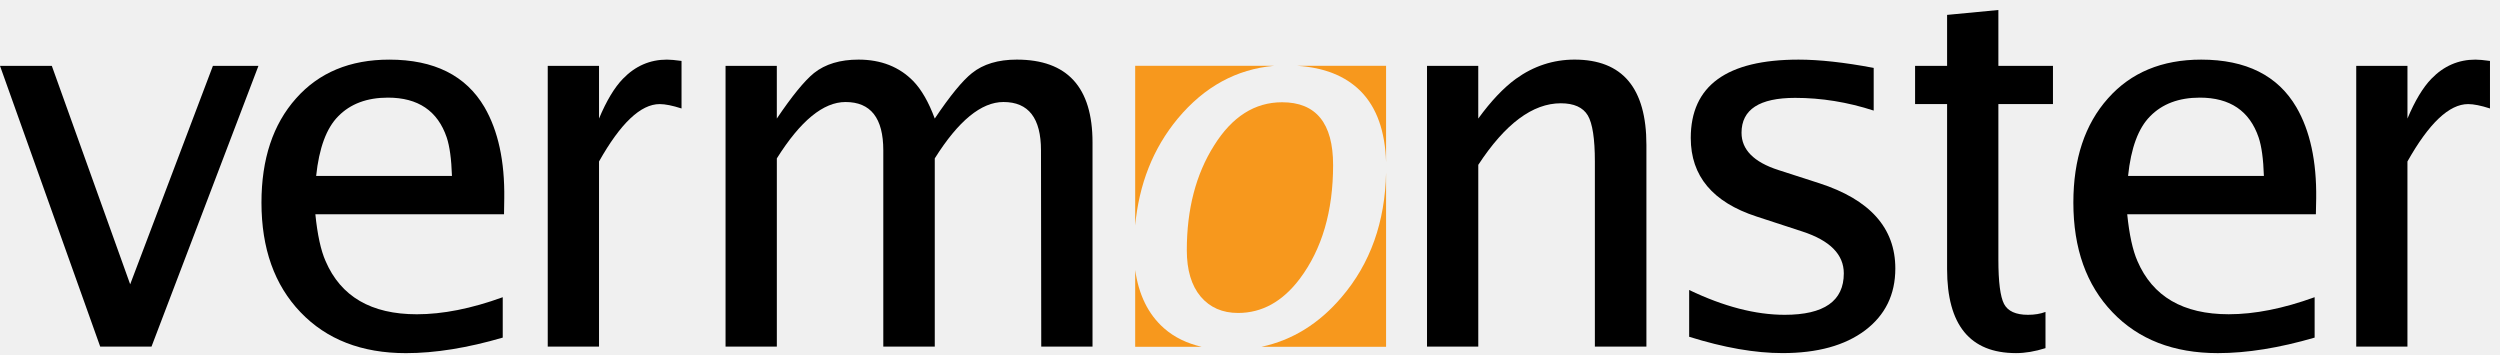
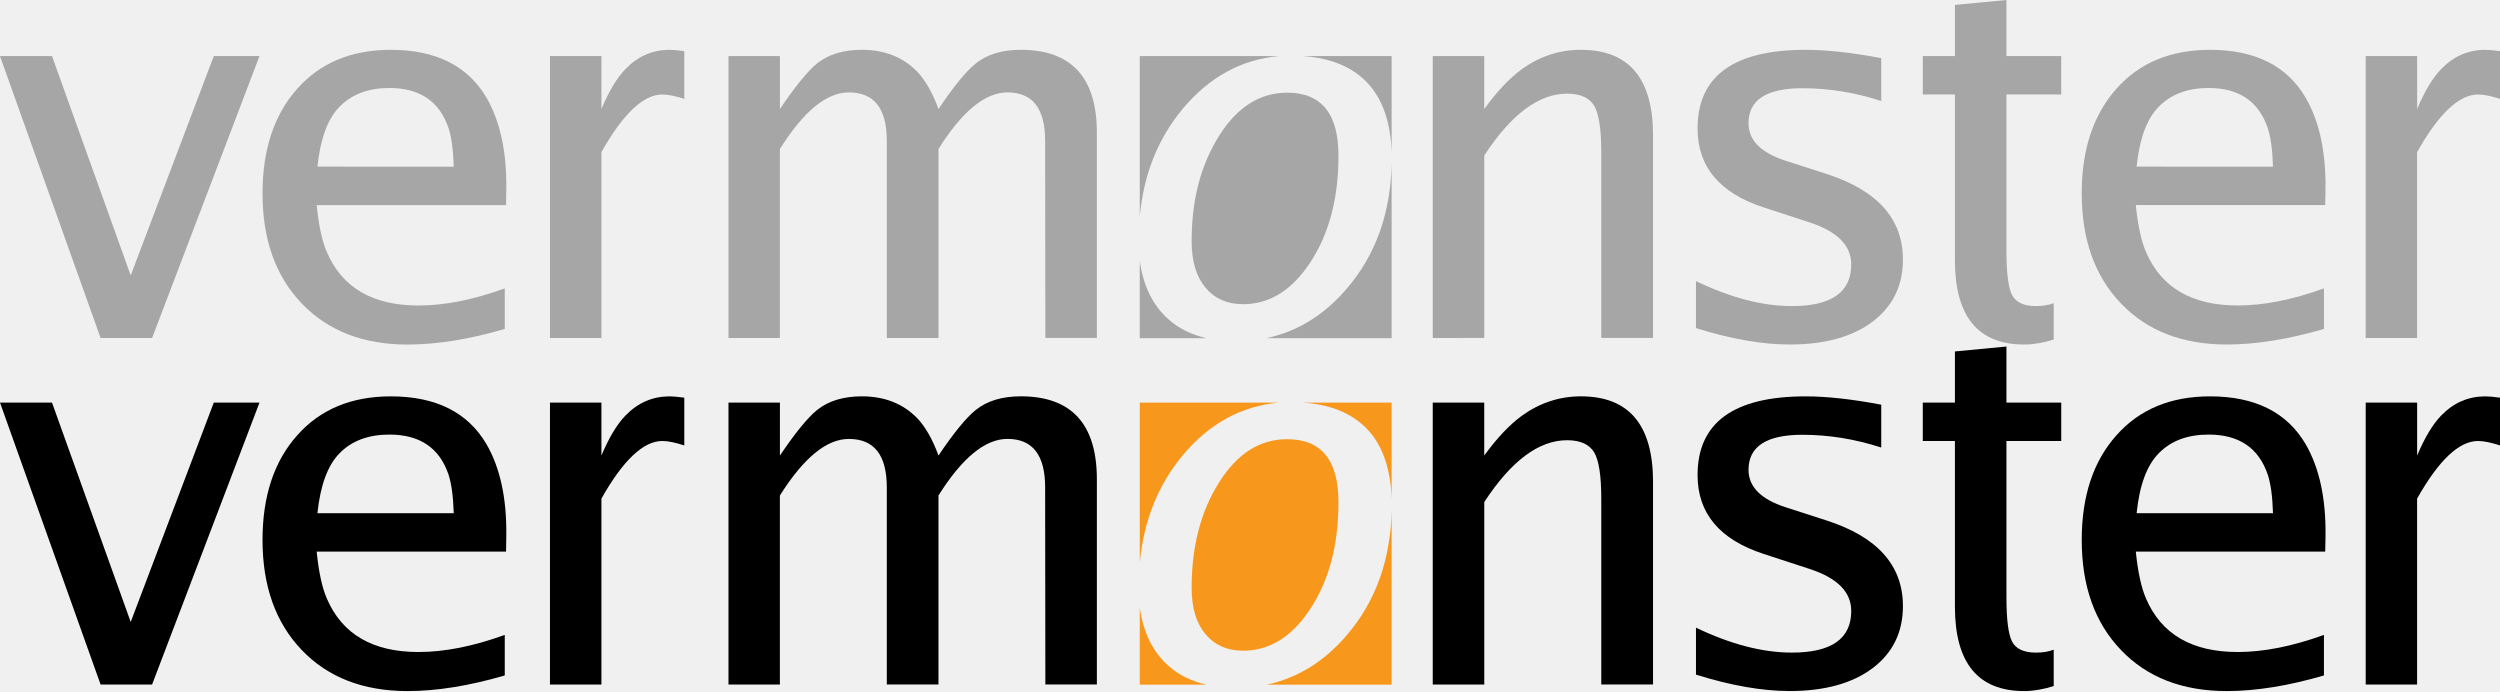
- <svg xmlns="http://www.w3.org/2000/svg" version="1.1" id="Layer_1" x="0px" y="0px" width="250px" height="35.408px" viewBox="0 0 250 35.408" enable-background="new 0 0 250 35.408" xml:space="preserve">
+ <svg xmlns="http://www.w3.org/2000/svg" version="1.1" id="Layer_1" x="0px" y="0px" width="123px" height="34px" viewBox="0 -17.296 123 34" enable-background="new 0 -17.296 123 34" xml:space="preserve">
  <g>
-     <polygon points="10.021,34.661 0,6.584 5.181,6.584 13.018,28.431 21.292,6.584 25.845,6.584 15.15,34.661  " />
-     <path d="M50.426,19.845c0.052-3.725-0.608-6.765-1.977-9.128c-1.858-3.165-5.032-4.754-9.523-4.754   c-3.924,0-7.032,1.294-9.319,3.875c-2.307,2.587-3.461,6.063-3.461,10.421c0,4.59,1.302,8.243,3.904,10.961   c2.604,2.727,6.119,4.094,10.541,4.094c2.932,0,6.156-0.523,9.683-1.553v-4.039c-3.144,1.141-6.004,1.705-8.59,1.705   c-4.563,0-7.608-1.772-9.131-5.328c-0.47-1.064-0.81-2.619-1.017-4.672h18.866L50.426,19.845z M31.615,17.595   c0.292-2.791,1.027-4.781,2.208-5.969c1.212-1.238,2.868-1.863,4.972-1.863c3.016,0,4.974,1.327,5.876,3.979   c0.295,0.885,0.47,2.167,0.525,3.854H31.615V17.595z" />
-     <path d="M54.774,34.661V6.584h5.128v5.272c0.746-1.776,1.541-3.107,2.395-3.983c1.234-1.274,2.696-1.911,4.394-1.911   c0.331,0,0.821,0.042,1.462,0.13v4.755c-0.903-0.291-1.632-0.438-2.186-0.438c-1.891,0-3.913,1.915-6.065,5.74v18.512H54.774z" />
-     <path d="M72.555,34.661V6.584h5.127v5.272c1.511-2.24,2.748-3.762,3.719-4.553c1.129-0.896,2.613-1.342,4.452-1.342   c2.254,0,4.086,0.725,5.49,2.165c0.816,0.854,1.528,2.093,2.133,3.729c1.528-2.274,2.771-3.791,3.729-4.551   c1.123-0.896,2.612-1.343,4.471-1.343c5.05,0,7.576,2.761,7.576,8.275v20.424h-5.127l-0.026-19.625   c0-3.224-1.247-4.834-3.751-4.834c-2.22,0-4.511,1.879-6.871,5.638v18.822H88.33V15.036c0-3.225-1.256-4.834-3.776-4.834   c-2.221,0-4.512,1.879-6.87,5.638v18.822L72.555,34.661L72.555,34.661z" />
-     <path d="M142.701,34.661V6.584h5.125v5.272c1.268-1.742,2.516-3.061,3.748-3.963c1.787-1.287,3.748-1.933,5.885-1.933   c4.787,0,7.182,2.845,7.182,8.534v20.166h-5.154V16.149c0-2.276-0.237-3.812-0.704-4.603c-0.482-0.81-1.386-1.218-2.705-1.218   c-2.812,0-5.562,2.051-8.25,6.156V34.66L142.701,34.661L142.701,34.661z" />
-     <path d="M168.916,33.677v-4.678c3.455,1.656,6.637,2.482,9.553,2.482c3.938,0,5.912-1.377,5.912-4.142   c0-1.894-1.383-3.286-4.141-4.188l-4.576-1.496c-4.395-1.43-6.588-4.049-6.588-7.858c0-5.222,3.592-7.835,10.777-7.835   c2.062,0,4.569,0.271,7.516,0.828v4.268c-2.617-0.85-5.236-1.271-7.855-1.271c-3.572,0-5.361,1.163-5.361,3.489   c0,1.688,1.224,2.929,3.671,3.722l4.088,1.319c5.078,1.638,7.621,4.479,7.621,8.533c0,2.604-1.009,4.662-3.019,6.183   c-2.016,1.516-4.764,2.276-8.252,2.276C175.504,35.312,172.389,34.765,168.916,33.677L168.916,33.677z" />
-     <path d="M204.549,34.815c-1.045,0.33-2.027,0.496-2.945,0.496c-4.598,0-6.895-2.803-6.895-8.405V10.409h-3.201V6.584h3.201V1.489   l5.129-0.49v5.585h5.459v3.825h-5.459v15.562c0,2.226,0.189,3.694,0.566,4.424c0.381,0.725,1.182,1.086,2.395,1.086   c0.662,0,1.244-0.096,1.75-0.289V34.815L204.549,34.815z" />
-     <path d="M235.623,34.661V6.584h5.123v5.272c0.746-1.776,1.545-3.107,2.396-3.983c1.233-1.274,2.7-1.911,4.399-1.911   c0.33,0,0.815,0.042,1.457,0.13v4.755c-0.899-0.291-1.631-0.438-2.185-0.438c-1.895,0-3.916,1.915-6.069,5.74v18.512H235.623z" />
-     <path fill="#FFFFFF" d="M240.092,34.661" />
-     <path d="M231.619,19.845c0.047-3.72-0.609-6.765-1.982-9.123c-1.854-3.17-5.033-4.76-9.518-4.76c-3.928,0-7.033,1.294-9.32,3.875   c-2.309,2.587-3.463,6.062-3.463,10.421c0,4.591,1.301,8.243,3.906,10.962c2.598,2.725,6.115,4.092,10.539,4.092   c2.928,0,6.154-0.522,9.682-1.551V29.72c-3.143,1.141-6.006,1.705-8.59,1.705c-4.564,0-7.609-1.771-9.133-5.326   c-0.467-1.065-0.811-2.619-1.018-4.674h18.866L231.619,19.845z M212.807,17.595c0.287-2.791,1.023-4.781,2.207-5.969   c1.215-1.238,2.867-1.863,4.971-1.863c3.017,0,4.976,1.332,5.877,3.979c0.298,0.885,0.474,2.167,0.527,3.854h-13.582V17.595z" />
+     <polygon points="4.949,16.382 0,2.513 2.559,2.513 6.431,13.305 10.518,2.513 12.767,2.513 7.483,16.382  " />
+     <path d="M24.91,9.064c0.025-1.839-0.301-3.343-0.977-4.51c-0.919-1.563-2.486-2.349-4.704-2.349c-1.938,0-3.475,0.639-4.605,1.916   c-1.139,1.276-1.708,2.993-1.708,5.147c0,2.267,0.642,4.071,1.928,5.414c1.286,1.348,3.022,2.022,5.208,2.022   c1.448,0,3.041-0.258,4.782-0.768v-1.995c-1.552,0.564-2.966,0.842-4.243,0.842c-2.252,0-3.758-0.875-4.51-2.631   c-0.231-0.526-0.399-1.295-0.501-2.309h9.318L24.91,9.064z M15.617,7.952c0.146-1.377,0.508-2.362,1.091-2.949   c0.599-0.613,1.416-0.918,2.456-0.918c1.49,0,2.457,0.655,2.902,1.964c0.145,0.438,0.231,1.069,0.259,1.903L15.617,7.952   L15.617,7.952z" />
+     <path d="M27.058,16.382V2.513h2.532v2.604c0.37-0.876,0.763-1.537,1.183-1.968c0.611-0.631,1.333-0.944,2.172-0.944   c0.162,0,0.404,0.021,0.722,0.064v2.35c-0.446-0.145-0.806-0.218-1.08-0.218c-0.932,0-1.934,0.946-2.997,2.835v9.146H27.058z" />
+     <path d="M35.841,16.382V2.513h2.531v2.604c0.748-1.107,1.357-1.86,1.837-2.249c0.559-0.443,1.292-0.664,2.198-0.664   c1.114,0,2.02,0.359,2.715,1.069c0.402,0.422,0.755,1.036,1.052,1.843c0.755-1.124,1.37-1.872,1.841-2.248   c0.556-0.443,1.29-0.665,2.209-0.665c2.494,0,3.742,1.365,3.742,4.087v10.089h-2.534l-0.011-9.694c0-1.593-0.616-2.387-1.853-2.387   c-1.096,0-2.229,0.928-3.395,2.784v9.299h-2.542V6.687c0-1.593-0.62-2.387-1.866-2.387c-1.098,0-2.229,0.928-3.395,2.784v9.299   H35.841L35.841,16.382z" />
+     <path d="M70.491,16.382V2.513h2.533v2.604c0.625-0.86,1.241-1.512,1.849-1.957c0.884-0.636,1.852-0.956,2.909-0.956   c2.365,0,3.548,1.405,3.548,4.216v9.96h-2.547V7.237c0-1.124-0.117-1.882-0.347-2.272c-0.238-0.399-0.685-0.602-1.336-0.602   c-1.39,0-2.748,1.013-4.074,3.041v8.978L70.491,16.382L70.491,16.382z" />
+     <path d="M83.442,15.896v-2.311c1.705,0.818,3.278,1.227,4.719,1.227c1.944,0,2.92-0.681,2.92-2.048   c0-0.935-0.683-1.622-2.045-2.067l-2.261-0.739c-2.172-0.706-3.255-2.001-3.255-3.881c0-2.581,1.776-3.872,5.323-3.872   c1.02,0,2.258,0.134,3.714,0.409v2.109c-1.292-0.421-2.587-0.628-3.88-0.628c-1.765,0-2.65,0.575-2.65,1.724   c0,0.833,0.607,1.446,1.814,1.838l2.02,0.652c2.508,0.809,3.763,2.212,3.763,4.214c0,1.285-0.498,2.305-1.491,3.054   c-0.996,0.749-2.354,1.125-4.075,1.125C86.694,16.704,85.158,16.432,83.442,15.896L83.442,15.896z" />
+     <path d="M101.042,16.459c-0.516,0.162-1,0.245-1.453,0.245c-2.273,0-3.407-1.386-3.407-4.153v-8.15h-1.581V2.513h1.581v-2.518   l2.535-0.242v2.76h2.696v1.889h-2.696v7.688c0,1.098,0.093,1.823,0.279,2.184c0.188,0.359,0.583,0.539,1.183,0.539   c0.327,0,0.615-0.049,0.863-0.144V16.459L101.042,16.459z" />
+     <path d="M116.393,16.382V2.513h2.53v2.604c0.369-0.876,0.764-1.537,1.184-1.968c0.609-0.631,1.333-0.944,2.173-0.944   c0.164,0,0.401,0.021,0.72,0.064v2.35c-0.444-0.145-0.806-0.218-1.08-0.218c-0.935,0-1.936,0.946-2.999,2.835v9.146H116.393z" />
+     <path fill="#FFFFFF" d="M118.601,16.382" />
+     <path d="M114.416,9.064c0.022-1.837-0.303-3.343-0.979-4.507c-0.917-1.566-2.487-2.352-4.702-2.352   c-1.94,0-3.476,0.639-4.606,1.916c-1.14,1.276-1.708,2.993-1.708,5.147c0,2.268,0.641,4.071,1.929,5.414   c1.283,1.347,3.02,2.022,5.207,2.022c1.446,0,3.04-0.259,4.781-0.768v-1.995c-1.551,0.563-2.967,0.842-4.242,0.842   c-2.254,0-3.759-0.875-4.512-2.631c-0.23-0.526-0.4-1.295-0.502-2.31h9.318L114.416,9.064z M105.122,7.952   c0.141-1.377,0.507-2.362,1.091-2.949c0.601-0.613,1.415-0.918,2.455-0.918c1.491,0,2.458,0.657,2.903,1.964   c0.148,0.438,0.235,1.069,0.26,1.903L105.122,7.952L105.122,7.952L105.122,7.952z" />
    <g>
-       <path fill="#F7981D" d="M113.518,26.999v7.68h6.641c-1.448-0.34-2.716-0.934-3.755-1.852    C114.818,31.431,113.871,29.478,113.518,26.999z" />
-       <path fill="#F7981D" d="M127.4,6.582h-13.882V22.54c0.384-4.093,1.765-7.684,4.278-10.707C120.445,8.665,123.65,6.919,127.4,6.582    z" />
-       <path fill="#F7981D" d="M138.607,16.202v-9.62h-8.883c2.657,0.168,4.795,0.987,6.344,2.539    C137.686,10.763,138.512,13.138,138.607,16.202z" />
-       <path fill="#F7981D" d="M138.607,17.257c-0.096,4.928-1.562,9.096-4.463,12.477c-2.242,2.635-4.91,4.283-7.996,4.945h12.459    V17.257z" />
-       <path fill="#F7981D" d="M128.207,10.226c-2.729,0-4.995,1.439-6.797,4.321c-1.821,2.878-2.729,6.368-2.729,10.472    c0,1.992,0.461,3.539,1.389,4.644c0.926,1.088,2.172,1.633,3.74,1.633c2.391,0,4.445-1.138,6.164-3.414    c2.226-2.962,3.336-6.756,3.336-11.375C133.311,12.319,131.607,10.226,128.207,10.226z" />
+       <path fill="#F7981D" d="M56.076,12.598v3.793h3.28c-0.716-0.167-1.341-0.46-1.854-0.917C56.717,14.787,56.25,13.821,56.076,12.598    z" />
+       <path fill="#F7981D" d="M62.935,2.511h-6.858v7.883c0.189-2.023,0.872-3.796,2.113-5.289C59.497,3.541,61.082,2.679,62.935,2.511z    " />
+       <path fill="#F7981D" d="M68.469,7.264V2.511H64.08c1.313,0.083,2.369,0.487,3.135,1.254C68.015,4.576,68.421,5.751,68.469,7.264z" />
+       <path fill="#F7981D" d="M68.469,7.784c-0.047,2.435-0.771,4.494-2.203,6.164c-1.109,1.302-2.427,2.117-3.952,2.443h6.155V7.784z" />
+       <path fill="#F7981D" d="M63.332,4.312c-1.349,0-2.468,0.709-3.358,2.133c-0.898,1.422-1.346,3.147-1.346,5.174    c0,0.983,0.227,1.749,0.686,2.292c0.456,0.541,1.072,0.808,1.845,0.808c1.182,0,2.196-0.561,3.047-1.686    c1.099-1.463,1.647-3.336,1.647-5.618C65.854,5.345,65.012,4.312,63.332,4.312z" />
+     </g>
+   </g>
+   <g>
+     <polygon fill="#A6A6A6" points="4.949,-0.667 0,-14.536 2.559,-14.536 6.431,-3.745 10.518,-14.536 12.767,-14.536 7.483,-0.667     " />
+     <path fill="#A6A6A6" d="M24.91-7.985c0.025-1.842-0.301-3.343-0.977-4.51c-0.919-1.563-2.486-2.349-4.704-2.349   c-1.938,0-3.475,0.639-4.605,1.914c-1.139,1.279-1.708,2.996-1.708,5.148c0,2.269,0.642,4.073,1.928,5.415   c1.286,1.346,3.022,2.023,5.208,2.023c1.448,0,3.041-0.258,4.782-0.768v-1.995c-1.552,0.563-2.966,0.842-4.243,0.842   c-2.252,0-3.758-0.875-4.51-2.631c-0.231-0.526-0.399-1.295-0.501-2.309h9.318L24.91-7.985z M15.617-9.098   c0.146-1.379,0.508-2.362,1.091-2.948c0.599-0.613,1.416-0.921,2.456-0.921c1.49,0,2.457,0.658,2.902,1.967   c0.145,0.436,0.231,1.069,0.259,1.904L15.617-9.098L15.617-9.098z" />
+     <path fill="#A6A6A6" d="M27.058-0.667v-13.869h2.532v2.604c0.37-0.879,0.763-1.537,1.183-1.968c0.611-0.63,1.333-0.944,2.172-0.944   c0.162,0,0.404,0.021,0.722,0.065v2.347c-0.446-0.143-0.806-0.215-1.08-0.215c-0.932,0-1.934,0.946-2.997,2.835v9.145H27.058z" />
+     <path fill="#A6A6A6" d="M35.841-0.667v-13.869h2.531v2.604c0.748-1.108,1.357-1.86,1.837-2.251   c0.559-0.441,1.292-0.662,2.198-0.662c1.114,0,2.02,0.359,2.715,1.069c0.402,0.423,0.755,1.034,1.052,1.844   c0.755-1.125,1.37-1.875,1.841-2.248c0.556-0.443,1.29-0.665,2.209-0.665c2.494,0,3.742,1.363,3.742,4.087v10.089h-2.534   l-0.011-9.694c0-1.594-0.616-2.387-1.853-2.387c-1.096,0-2.229,0.928-3.395,2.784v9.298h-2.542v-9.695   c0-1.594-0.62-2.387-1.866-2.387c-1.098,0-2.229,0.928-3.395,2.784v9.298H35.841L35.841-0.667z" />
+     <path fill="#A6A6A6" d="M70.491-0.667v-13.869h2.533v2.604c0.625-0.863,1.241-1.515,1.849-1.96   c0.884-0.636,1.852-0.953,2.909-0.953c2.365,0,3.548,1.406,3.548,4.213v9.963h-2.547v-9.145c0-1.123-0.117-1.883-0.347-2.272   c-0.238-0.402-0.685-0.602-1.336-0.602c-1.39,0-2.748,1.013-4.074,3.041v8.978L70.491-0.667L70.491-0.667z" />
+     <path fill="#A6A6A6" d="M83.442-1.153v-2.312c1.705,0.819,3.278,1.228,4.719,1.228c1.944,0,2.92-0.681,2.92-2.048   c0-0.934-0.683-1.621-2.045-2.067l-2.261-0.738C84.603-7.8,83.52-9.093,83.52-10.975c0-2.579,1.776-3.87,5.323-3.87   c1.02,0,2.258,0.135,3.714,0.41v2.108c-1.292-0.421-2.587-0.628-3.88-0.628c-1.765,0-2.65,0.573-2.65,1.722   c0,0.835,0.607,1.449,1.814,1.841l2.02,0.652c2.508,0.809,3.763,2.21,3.763,4.214c0,1.286-0.498,2.302-1.491,3.054   c-0.996,0.75-2.354,1.126-4.075,1.126C86.694-0.346,85.158-0.616,83.442-1.153L83.442-1.153z" />
+     <path fill="#A6A6A6" d="M101.042-0.592c-0.516,0.164-1,0.247-1.453,0.247c-2.273,0-3.407-1.385-3.407-4.152v-8.15h-1.581v-1.889   h1.581v-2.518l2.535-0.242v2.76h2.696v1.889h-2.696v7.688c0,1.099,0.093,1.823,0.279,2.184c0.188,0.358,0.583,0.539,1.183,0.539   c0.327,0,0.615-0.048,0.863-0.145V-0.592L101.042-0.592z" />
+     <path fill="#A6A6A6" d="M116.393-0.667v-13.869h2.53v2.604c0.369-0.879,0.764-1.537,1.184-1.968   c0.609-0.63,1.333-0.944,2.173-0.944c0.164,0,0.401,0.021,0.72,0.065v2.347c-0.444-0.143-0.806-0.215-1.08-0.215   c-0.935,0-1.936,0.946-2.999,2.835v9.145H116.393z" />
+     <path fill="#A6A6A6" d="M118.601-0.667" />
+     <path fill="#A6A6A6" d="M114.416-7.985c0.022-1.84-0.303-3.343-0.979-4.507c-0.917-1.566-2.487-2.352-4.702-2.352   c-1.94,0-3.476,0.639-4.606,1.913c-1.14,1.279-1.708,2.996-1.708,5.147c0,2.27,0.641,4.074,1.929,5.416   c1.283,1.345,3.02,2.022,5.207,2.022c1.446,0,3.04-0.258,4.781-0.767v-1.996c-1.551,0.564-2.967,0.842-4.242,0.842   c-2.254,0-3.759-0.875-4.512-2.63c-0.23-0.526-0.4-1.295-0.502-2.31h9.318L114.416-7.985z M105.122-9.098   c0.141-1.379,0.507-2.362,1.091-2.948c0.601-0.613,1.415-0.921,2.455-0.921c1.491,0,2.458,0.66,2.903,1.967   c0.148,0.436,0.235,1.069,0.26,1.904L105.122-9.098L105.122-9.098L105.122-9.098z" />
+     <g>
+       <path fill="#A6A6A6" d="M56.076-4.454v3.796h3.28c-0.716-0.168-1.341-0.461-1.854-0.916C56.717-2.263,56.25-3.228,56.076-4.454z" />
+       <path fill="#A6A6A6" d="M62.935-14.537h-6.858v7.882c0.189-2.023,0.872-3.796,2.113-5.289    C59.497-13.508,61.082-14.373,62.935-14.537z" />
+       <path fill="#A6A6A6" d="M68.469-9.785v-4.752H64.08c1.313,0.083,2.369,0.486,3.135,1.253C68.015-12.473,68.421-11.3,68.469-9.785z    " />
+       <path fill="#A6A6A6" d="M68.469-9.265c-0.047,2.435-0.771,4.494-2.203,6.163c-1.109,1.302-2.427,2.115-3.952,2.444h6.155V-9.265z" />
+       <path fill="#A6A6A6" d="M63.332-12.736c-1.349,0-2.468,0.709-3.358,2.133c-0.898,1.422-1.346,3.145-1.346,5.172    c0,0.985,0.227,1.748,0.686,2.294c0.456,0.54,1.072,0.807,1.845,0.807c1.182,0,2.196-0.562,3.047-1.686    c1.099-1.463,1.647-3.338,1.647-5.62C65.854-11.704,65.012-12.736,63.332-12.736z" />
    </g>
  </g>
</svg>
